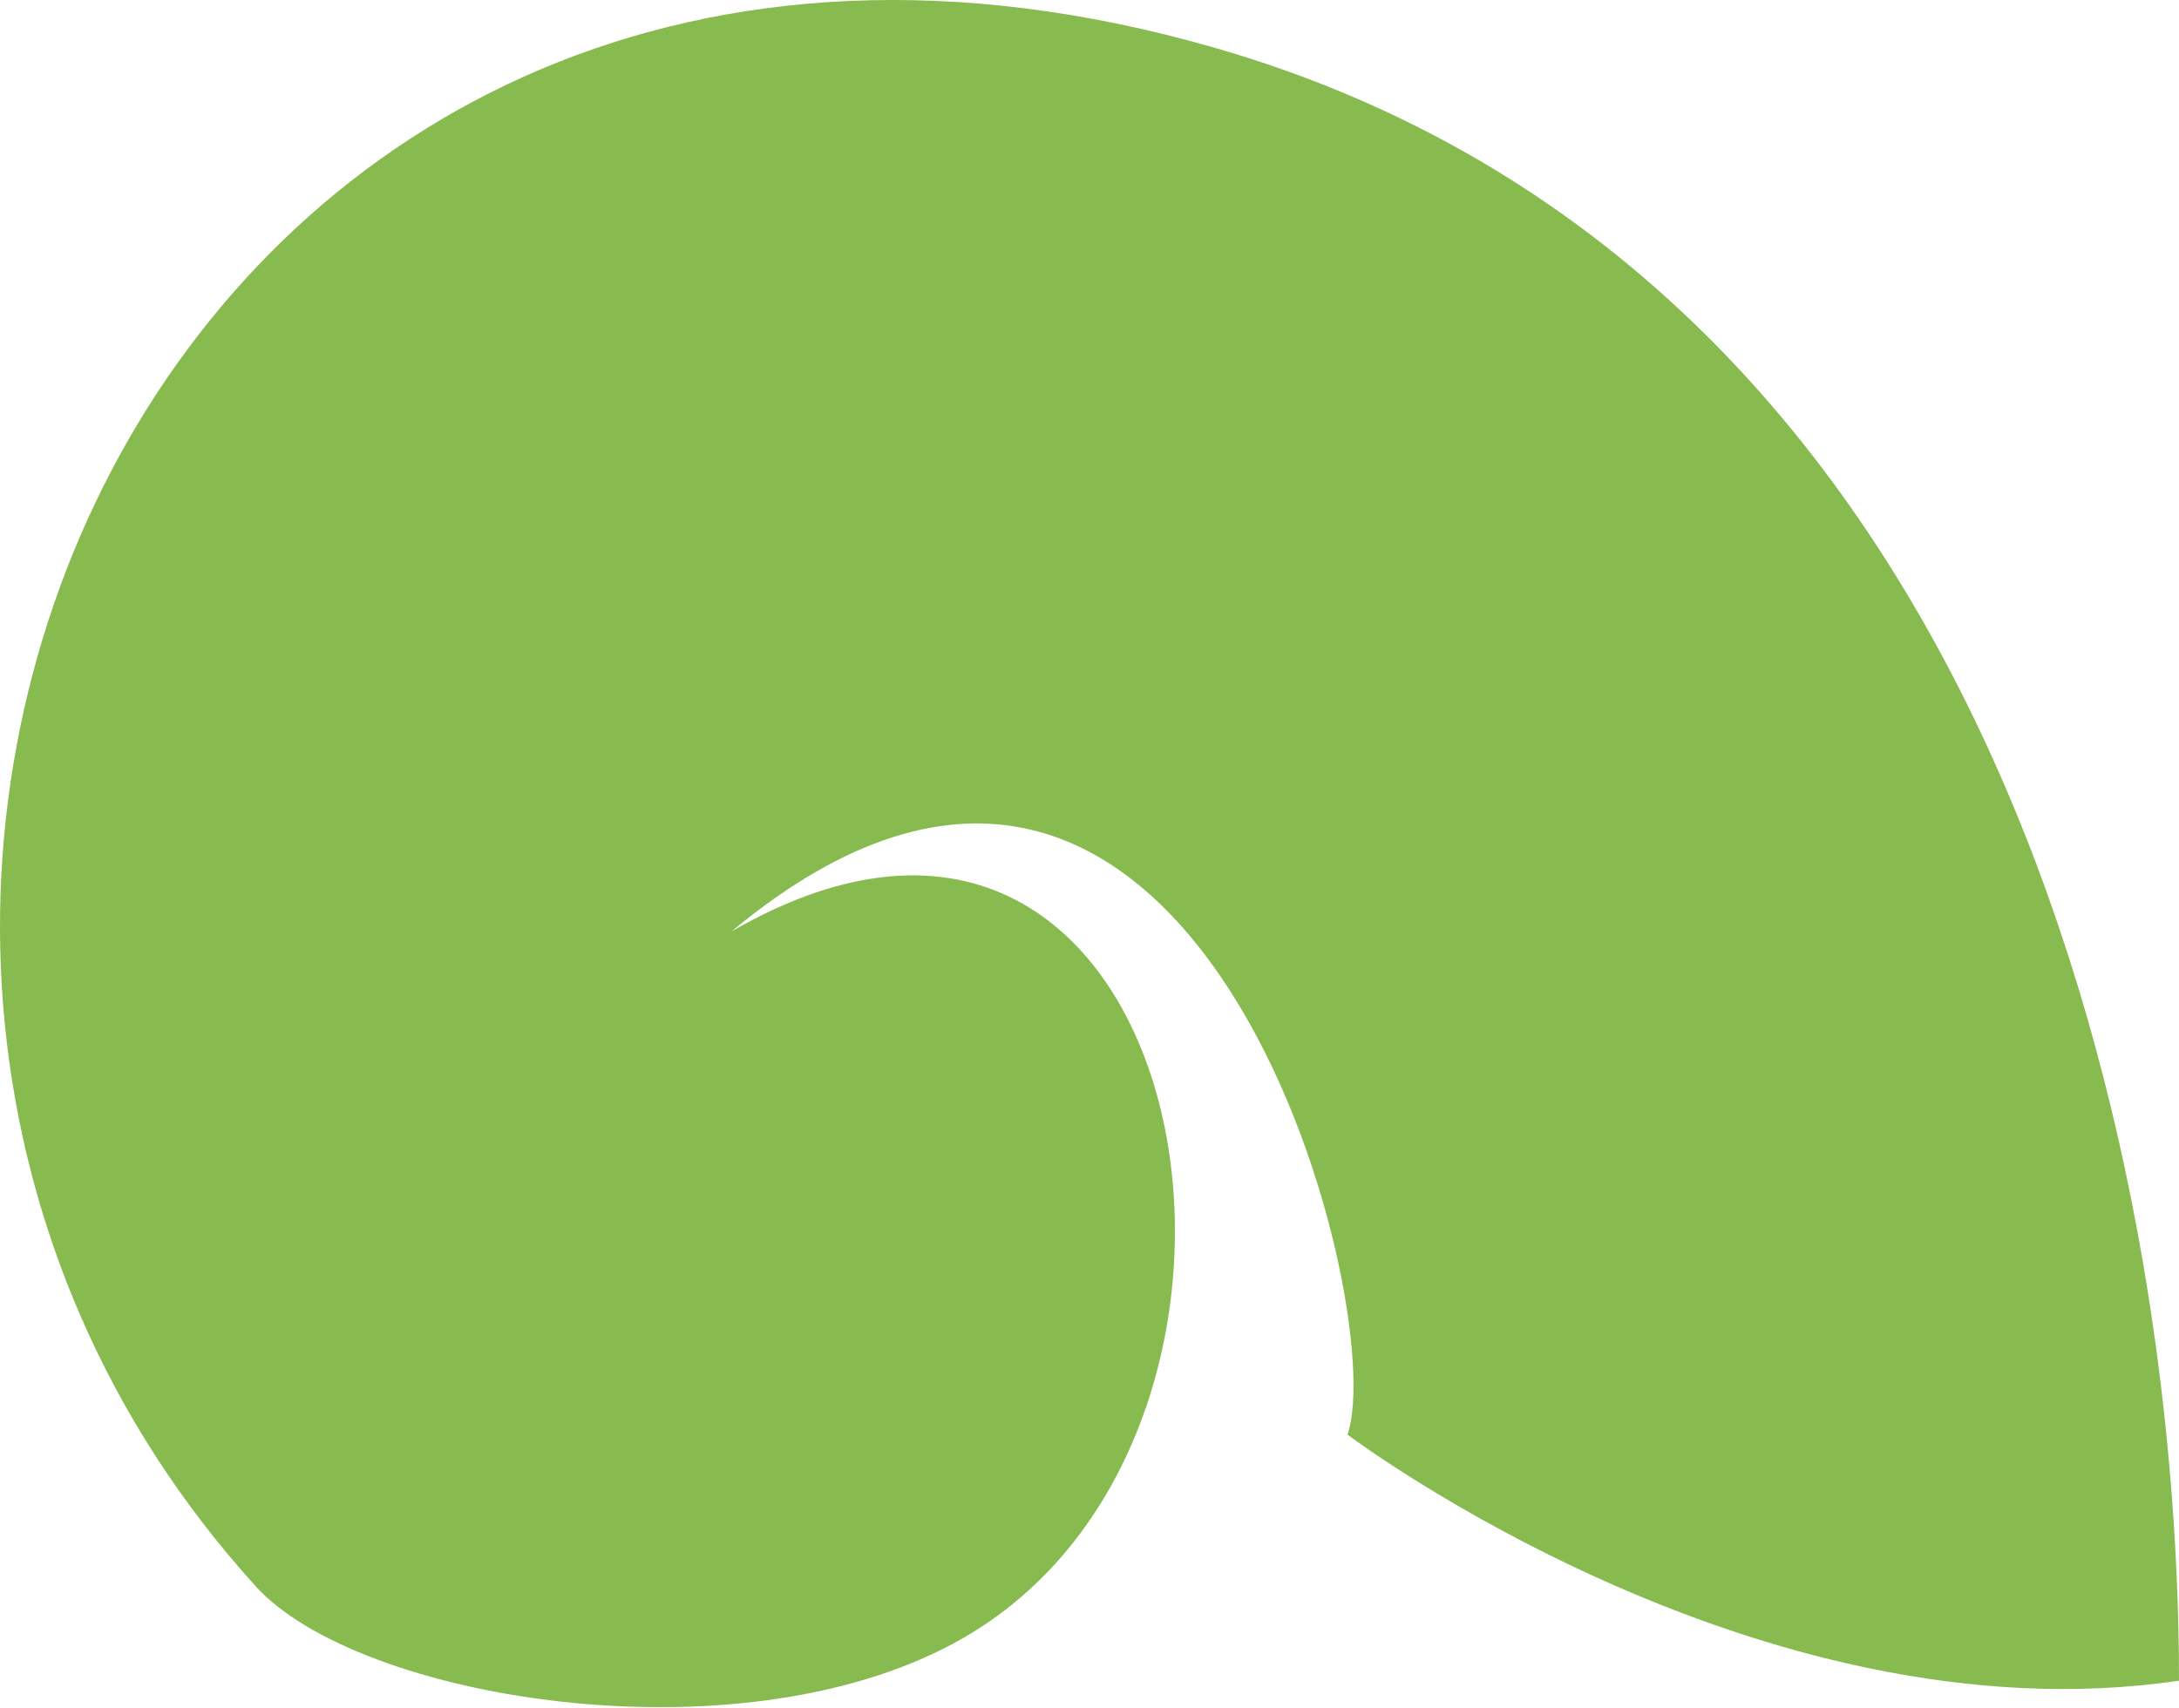
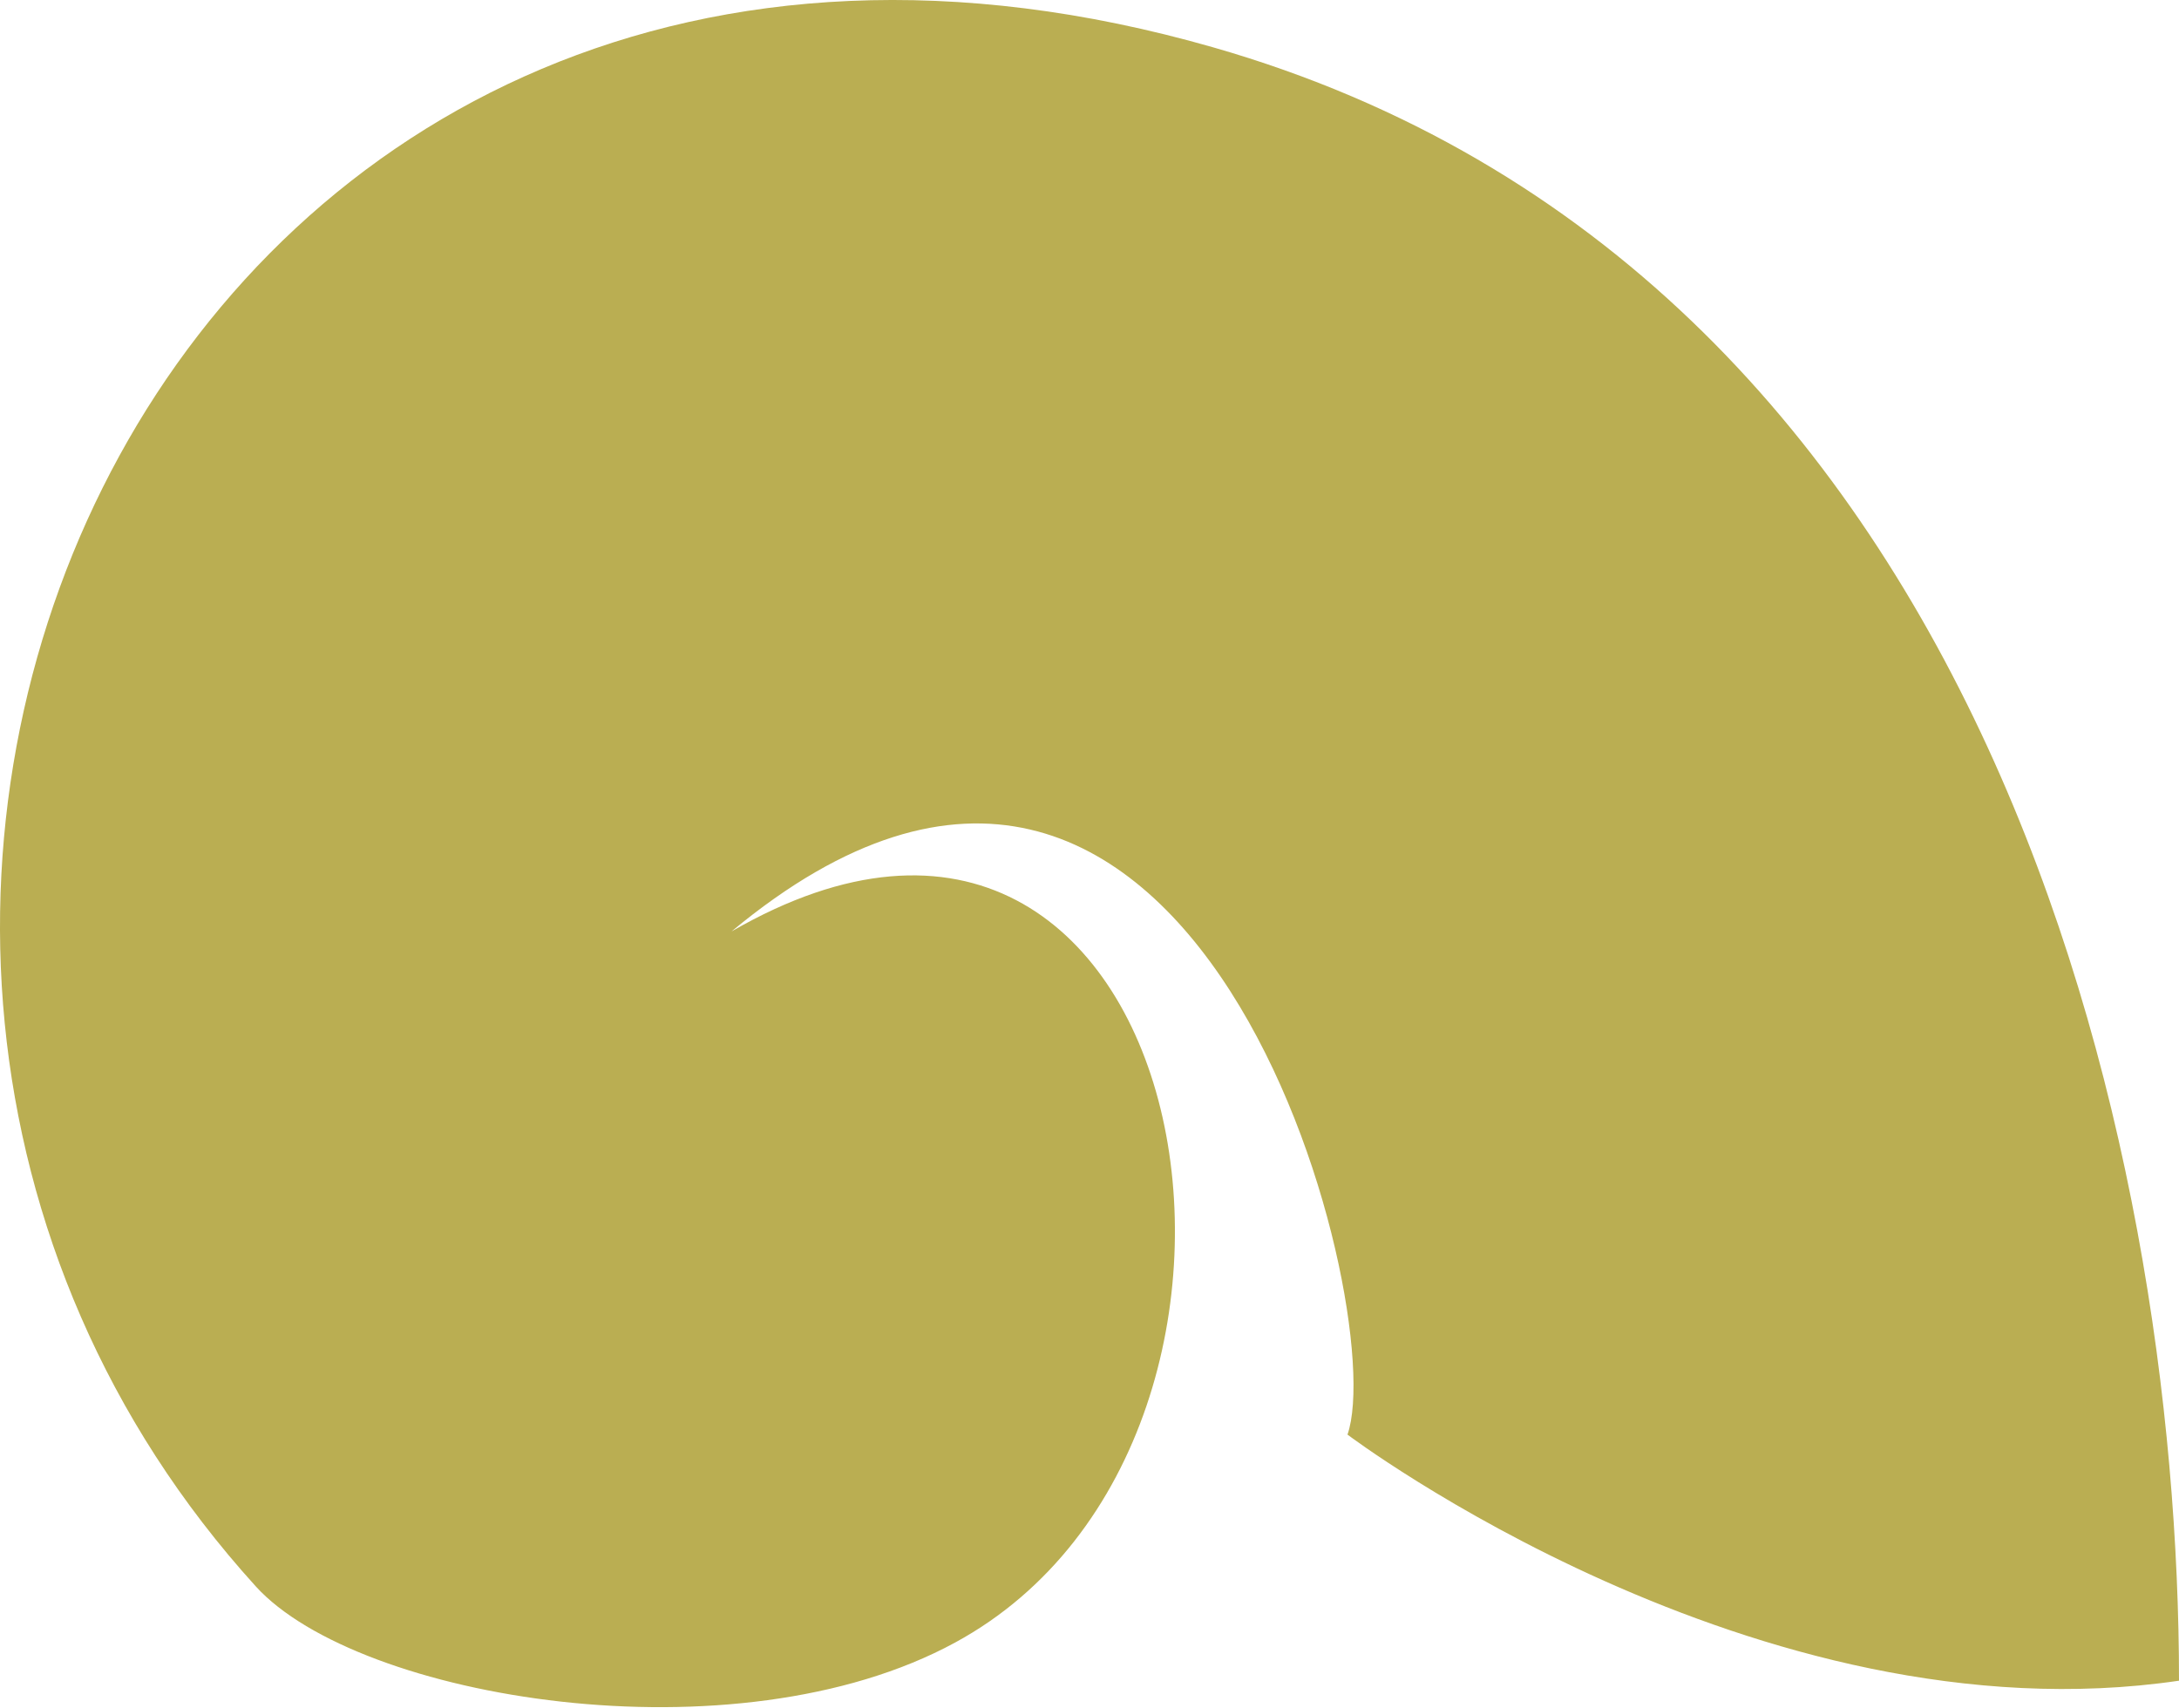
- <svg xmlns="http://www.w3.org/2000/svg" version="1.1" baseProfile="basic" id="Слой_1" x="0px" y="0px" width="186.265px" height="145.961px" viewBox="0 0 186.265 145.961" xml:space="preserve">
-   <path fill="#87BB50" d="M81.666,140.424c32.547-17.698,20.591-83.75-19.134-60.787c39.713-33.006,56.408,32.252,52.654,43.019  c0,0,34.907,26.372,71.079,21.041c0-45.815-16.182-120.631-82.576-139.654C15.164-21.32-29.808,78.681,21.87,135.639  C30.604,145.254,62.835,150.696,81.666,140.424z" />
+ <svg xmlns="http://www.w3.org/2000/svg" version="1.1" id="Слой_1" x="0px" y="0px" width="186.265px" height="145.961px" viewBox="0 0 186.265 145.961" enable-background="new 0 0 186.265 145.961" xml:space="preserve">
+   <path fill="#BAAE52" d="M81.666,140.424c32.547-17.698,20.591-83.75-19.134-60.787c39.713-33.006,56.408,32.252,52.654,43.019  c0,0,34.907,26.372,71.079,21.041c0-45.815-16.182-120.631-82.576-139.654C15.164-21.32-29.808,78.681,21.87,135.639  C30.604,145.254,62.835,150.696,81.666,140.424z" />
</svg>
